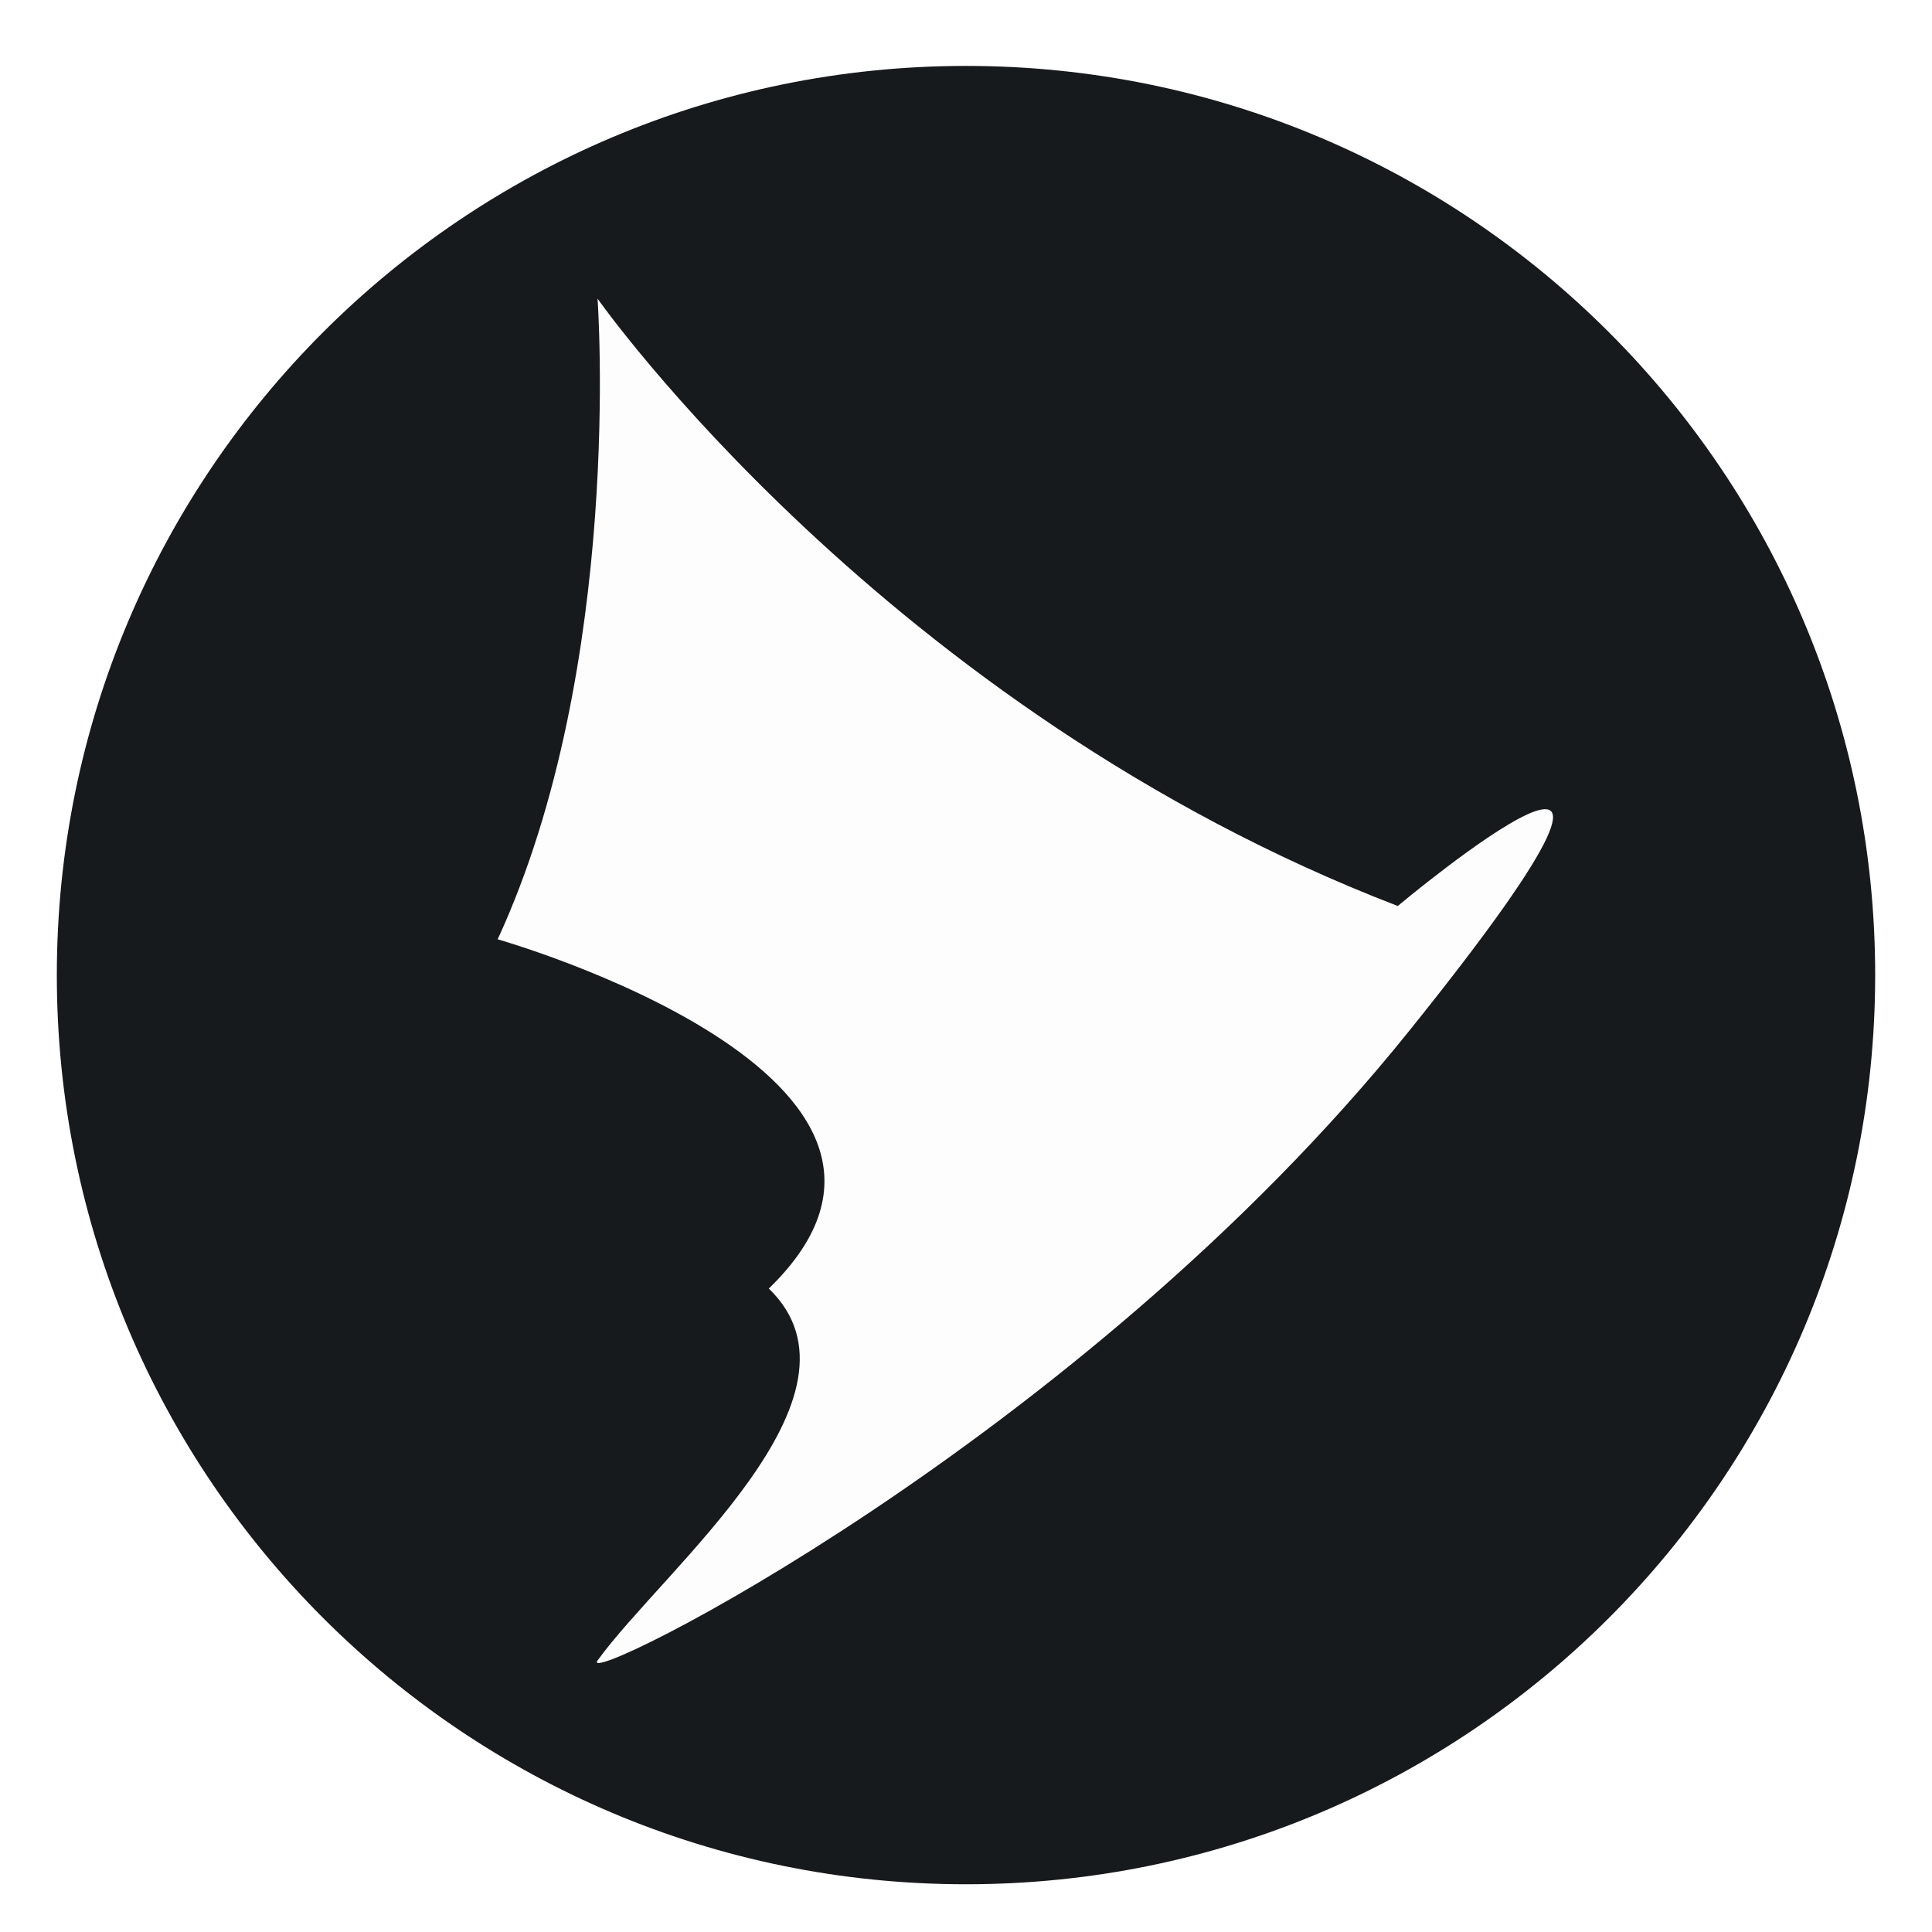
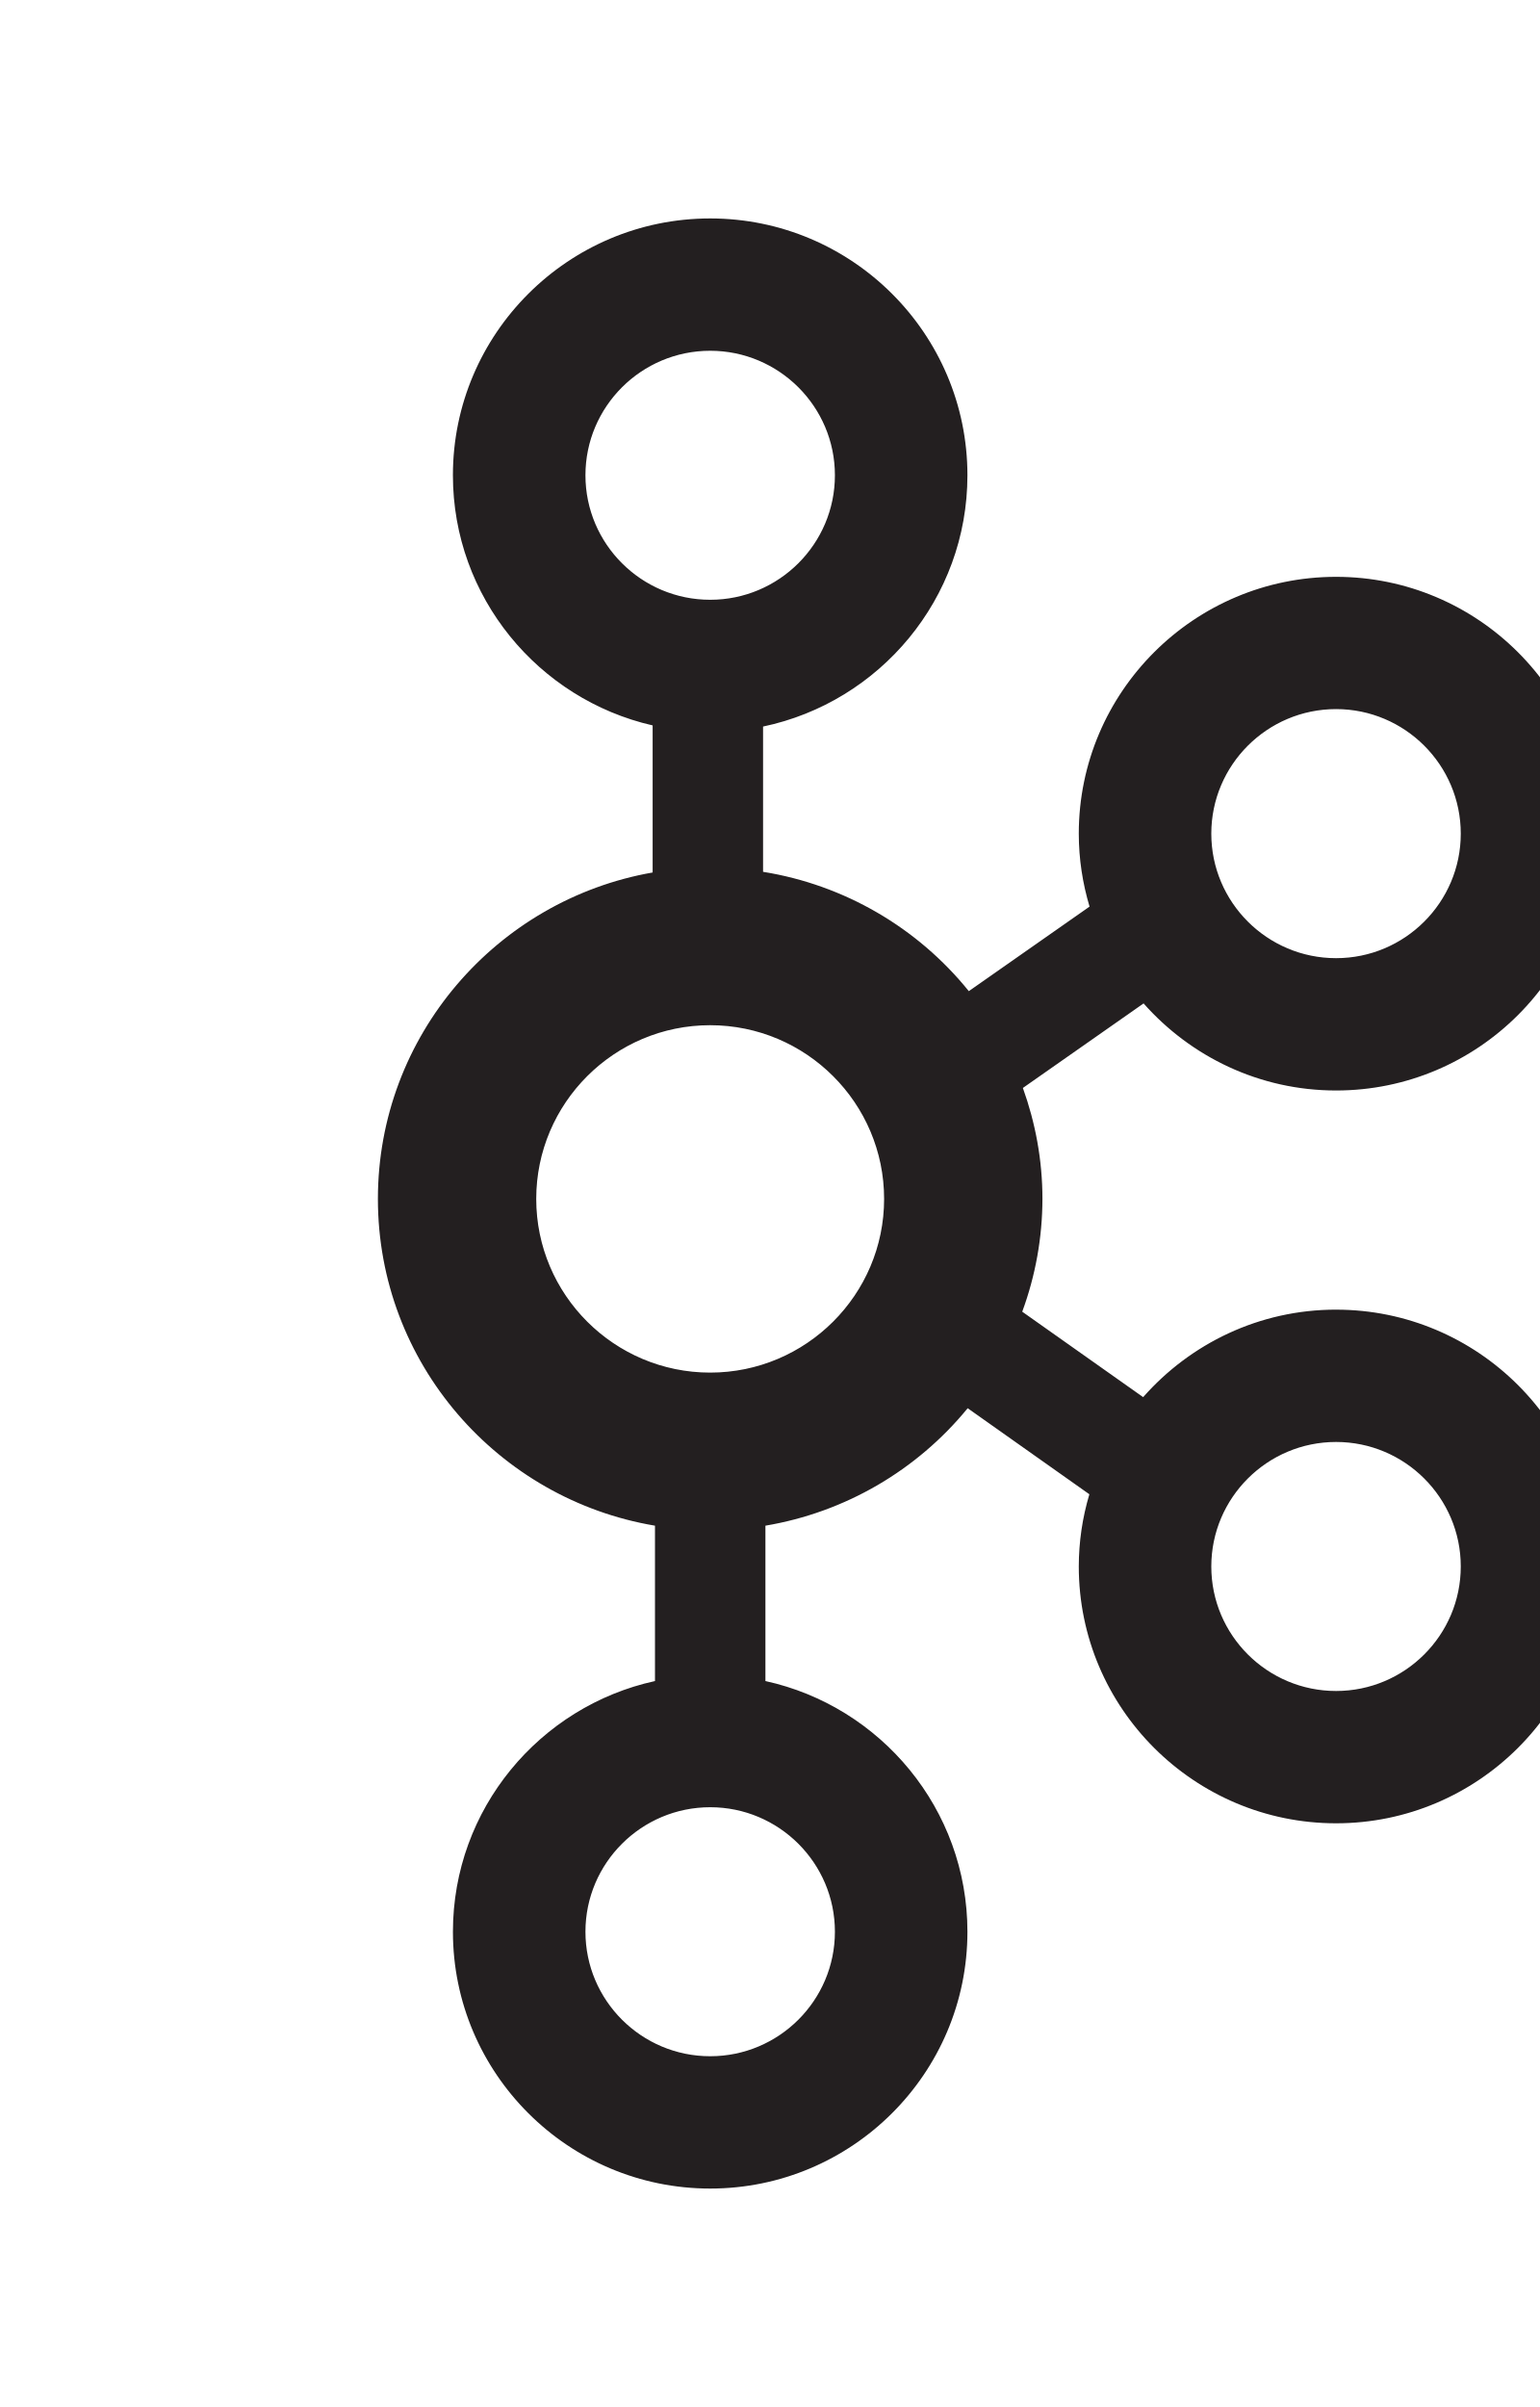
- <svg xmlns="http://www.w3.org/2000/svg" width="32" height="32" viewBox="0 0 16 17" fill="none">
-   <style>
-     @media (prefers-color-scheme: dark) {
-       #faviconCircle {
-         fill: #FDFDFD;
-       }
-       #faviconLogo {
-         fill: #171A1C;
-       }
-     }
-   </style>
-   <circle id="faviconCircle" cx="8" cy="8.58" r="8" fill="#171A1C" />
-   <path id="faviconLogo" d="M4.758 2.628C4.758 2.628 7.291 6.238 11.799 7.972C11.799 7.972 14.806 5.456 11.898 9.073C8.99 12.69 4.564 14.88 4.758 14.611C5.335 13.811 7.238 12.281 6.265 11.338C8.175 9.486 3.879 8.265 3.879 8.265C4.992 5.856 4.758 2.628 4.758 2.628Z" fill="#FDFDFD" />
+ <svg xmlns="http://www.w3.org/2000/svg" width="16" height="25" viewBox="0 0 100 128">
+   <path id="faviconLogo" d="M86.758 70.89c-4.992 0-9.465 2.208-12.528 5.68l-7.851-5.547a21.275 21.275 0 001.312-7.32c0-2.531-.46-4.95-1.27-7.203l7.837-5.488c3.062 3.457 7.523 5.652 12.5 5.652 9.207 0 16.703-7.48 16.703-16.672 0-9.195-7.496-16.672-16.703-16.672-9.211 0-16.707 7.477-16.707 16.672 0 1.645.25 3.23.699 4.735l-7.84 5.488a21.578 21.578 0 00-13.36-7.746v-9.43c7.567-1.586 13.27-8.293 13.27-16.312C62.82 7.53 55.324.055 46.117.055c-9.21 0-16.707 7.476-16.707 16.672 0 7.91 5.555 14.539 12.969 16.238v9.547c-10.117 1.773-17.84 10.59-17.84 21.191 0 10.652 7.797 19.5 17.992 21.211V95c-7.492 1.64-13.12 8.309-13.12 16.273 0 9.196 7.495 16.672 16.706 16.672 9.207 0 16.703-7.476 16.703-16.672 0-7.964-5.629-14.632-13.117-16.273V84.914a21.592 21.592 0 0013.133-7.625l7.902 5.586a16.45 16.45 0 00-.687 4.688c0 9.195 7.496 16.671 16.707 16.671 9.207 0 16.703-7.476 16.703-16.671 0-9.196-7.496-16.672-16.703-16.672zm0-38.984c4.465 0 8.097 3.63 8.097 8.086 0 4.453-3.632 8.082-8.097 8.082-4.469 0-8.102-3.629-8.102-8.082 0-4.457 3.633-8.086 8.102-8.086zm-48.742-15.18c0-4.456 3.632-8.081 8.101-8.081 4.465 0 8.098 3.625 8.098 8.082 0 4.457-3.633 8.082-8.098 8.082-4.469 0-8.101-3.625-8.101-8.082zm16.199 94.547c0 4.457-3.633 8.082-8.098 8.082-4.469 0-8.101-3.625-8.101-8.082 0-4.457 3.632-8.082 8.101-8.082 4.465 0 8.098 3.625 8.098 8.082zm-8.102-36.296c-6.226 0-11.293-5.059-11.293-11.274 0-6.219 5.067-11.277 11.293-11.277 6.23 0 11.297 5.058 11.297 11.277 0 6.215-5.066 11.274-11.297 11.274zm40.645 20.668c-4.469 0-8.102-3.625-8.102-8.082 0-4.458 3.633-8.083 8.102-8.083 4.465 0 8.097 3.625 8.097 8.082 0 4.458-3.632 8.083-8.097 8.083zm0 0" fill="#231f20" />
</svg>
